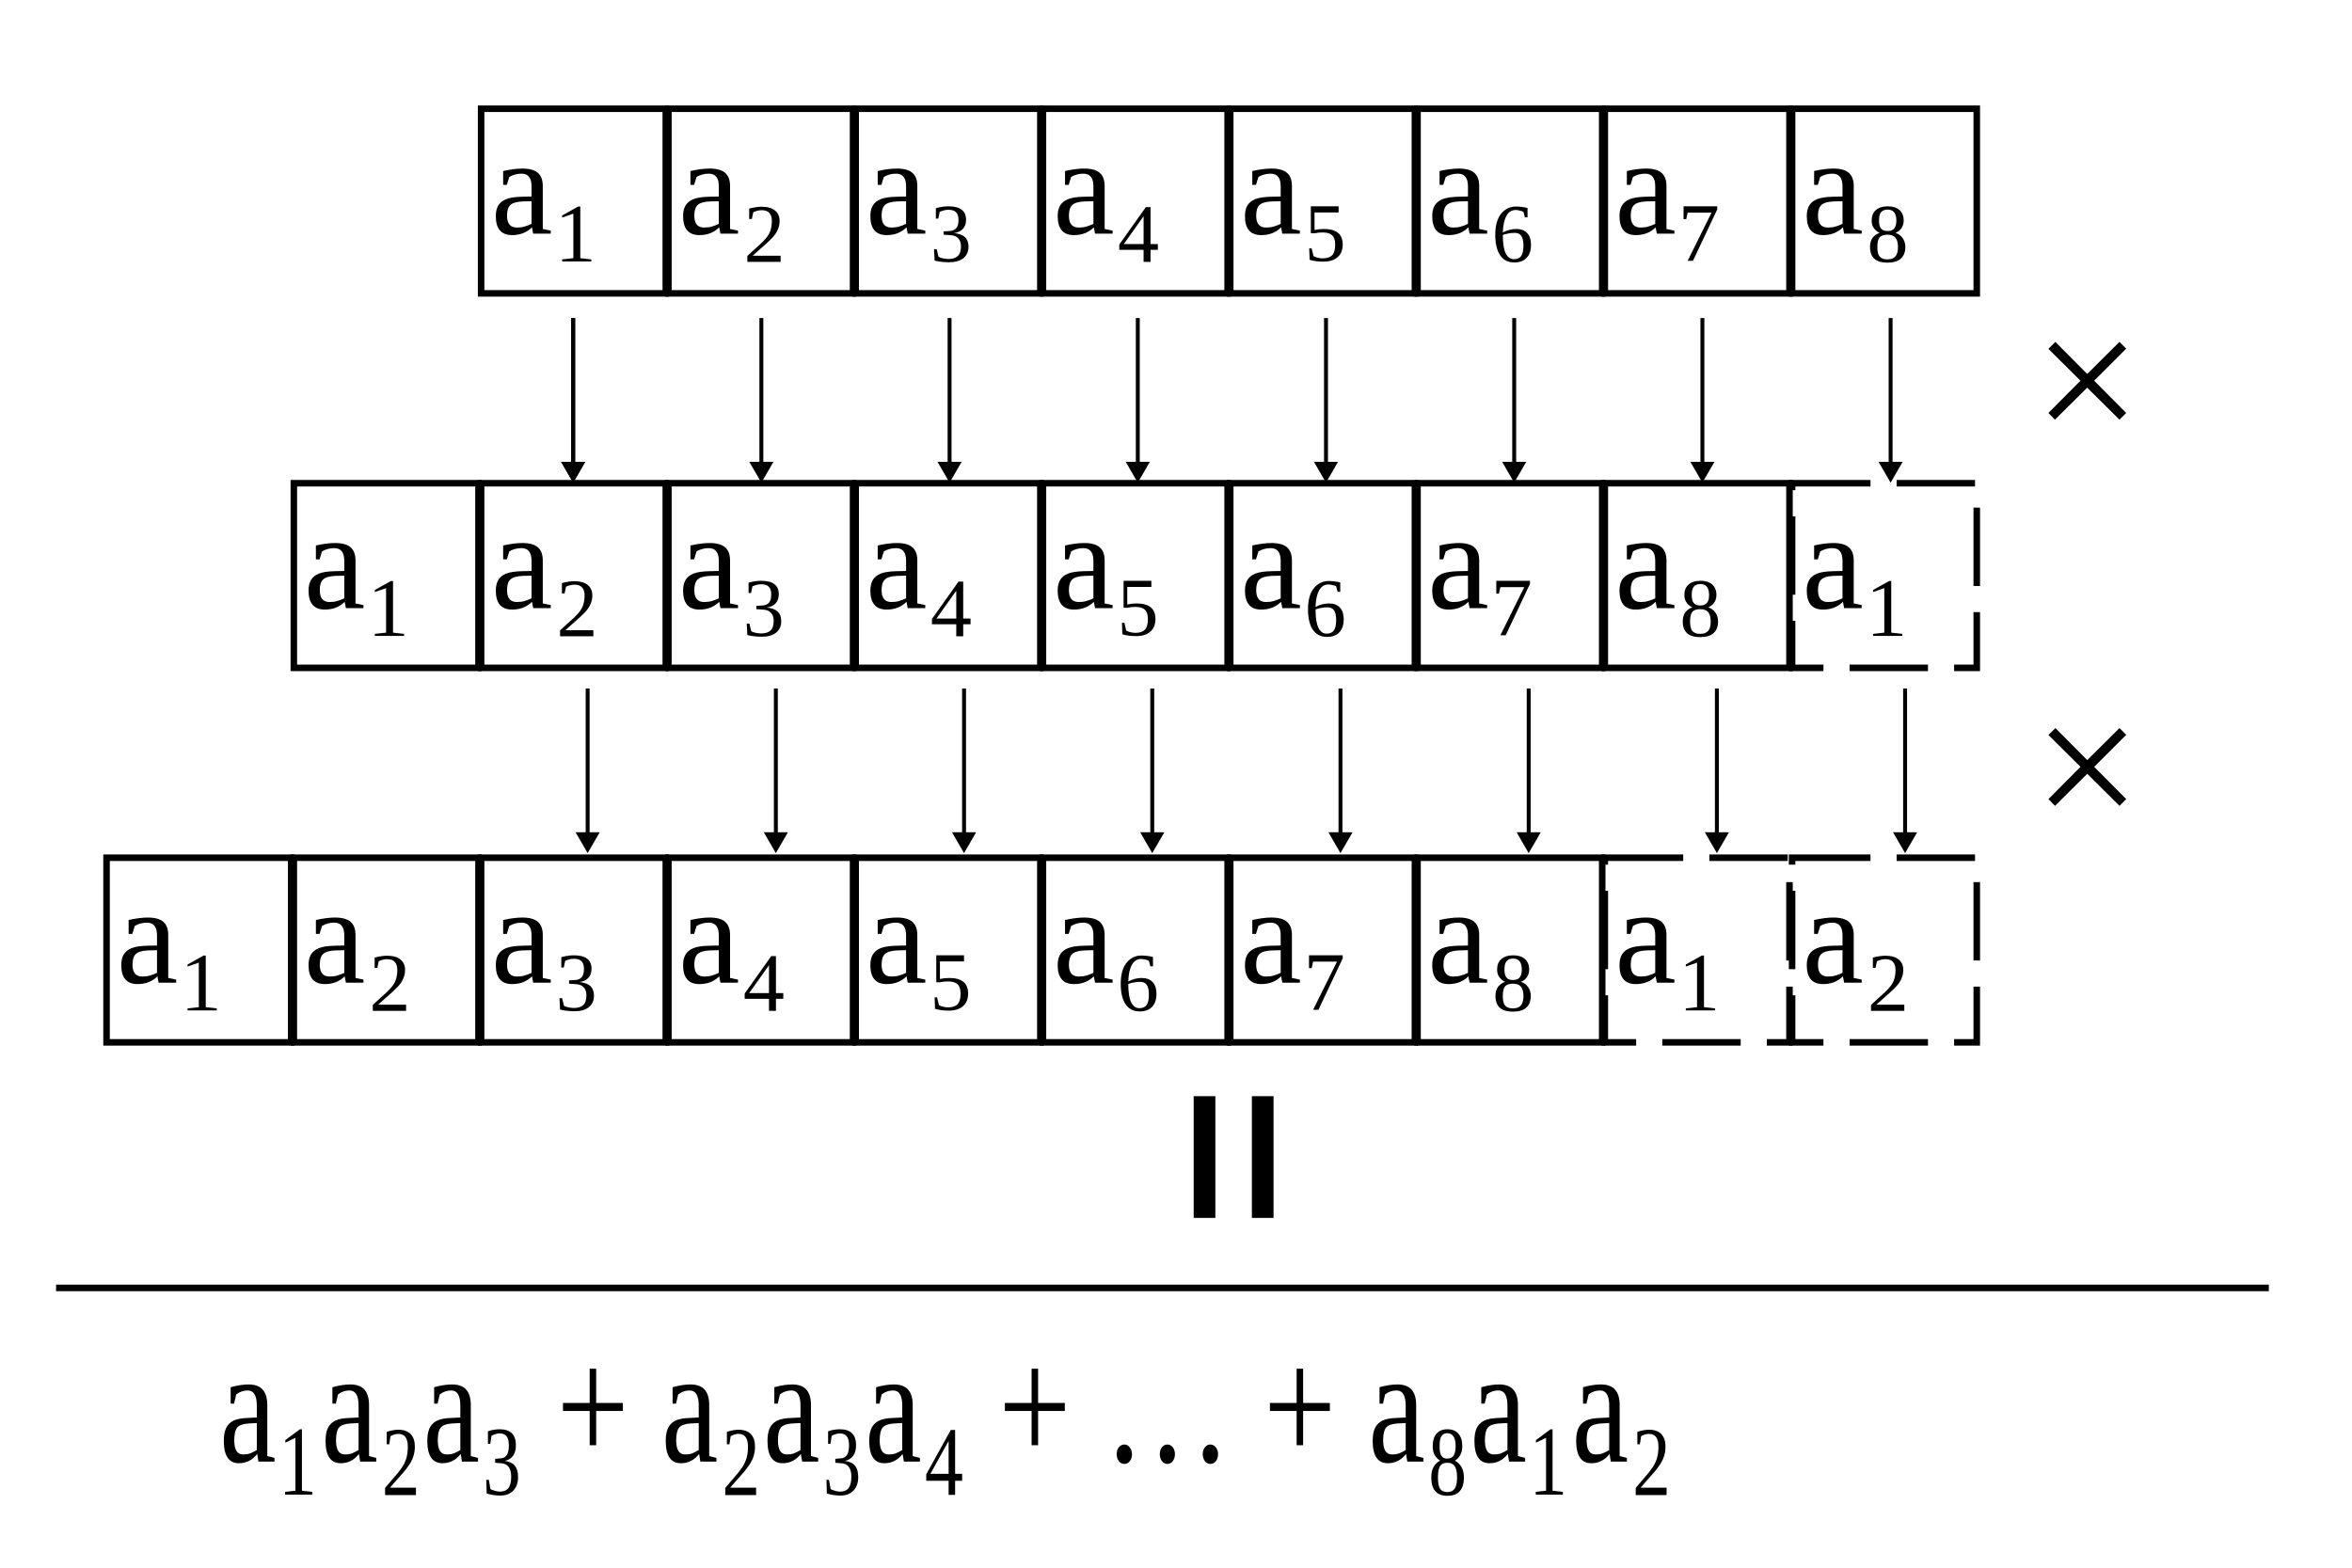
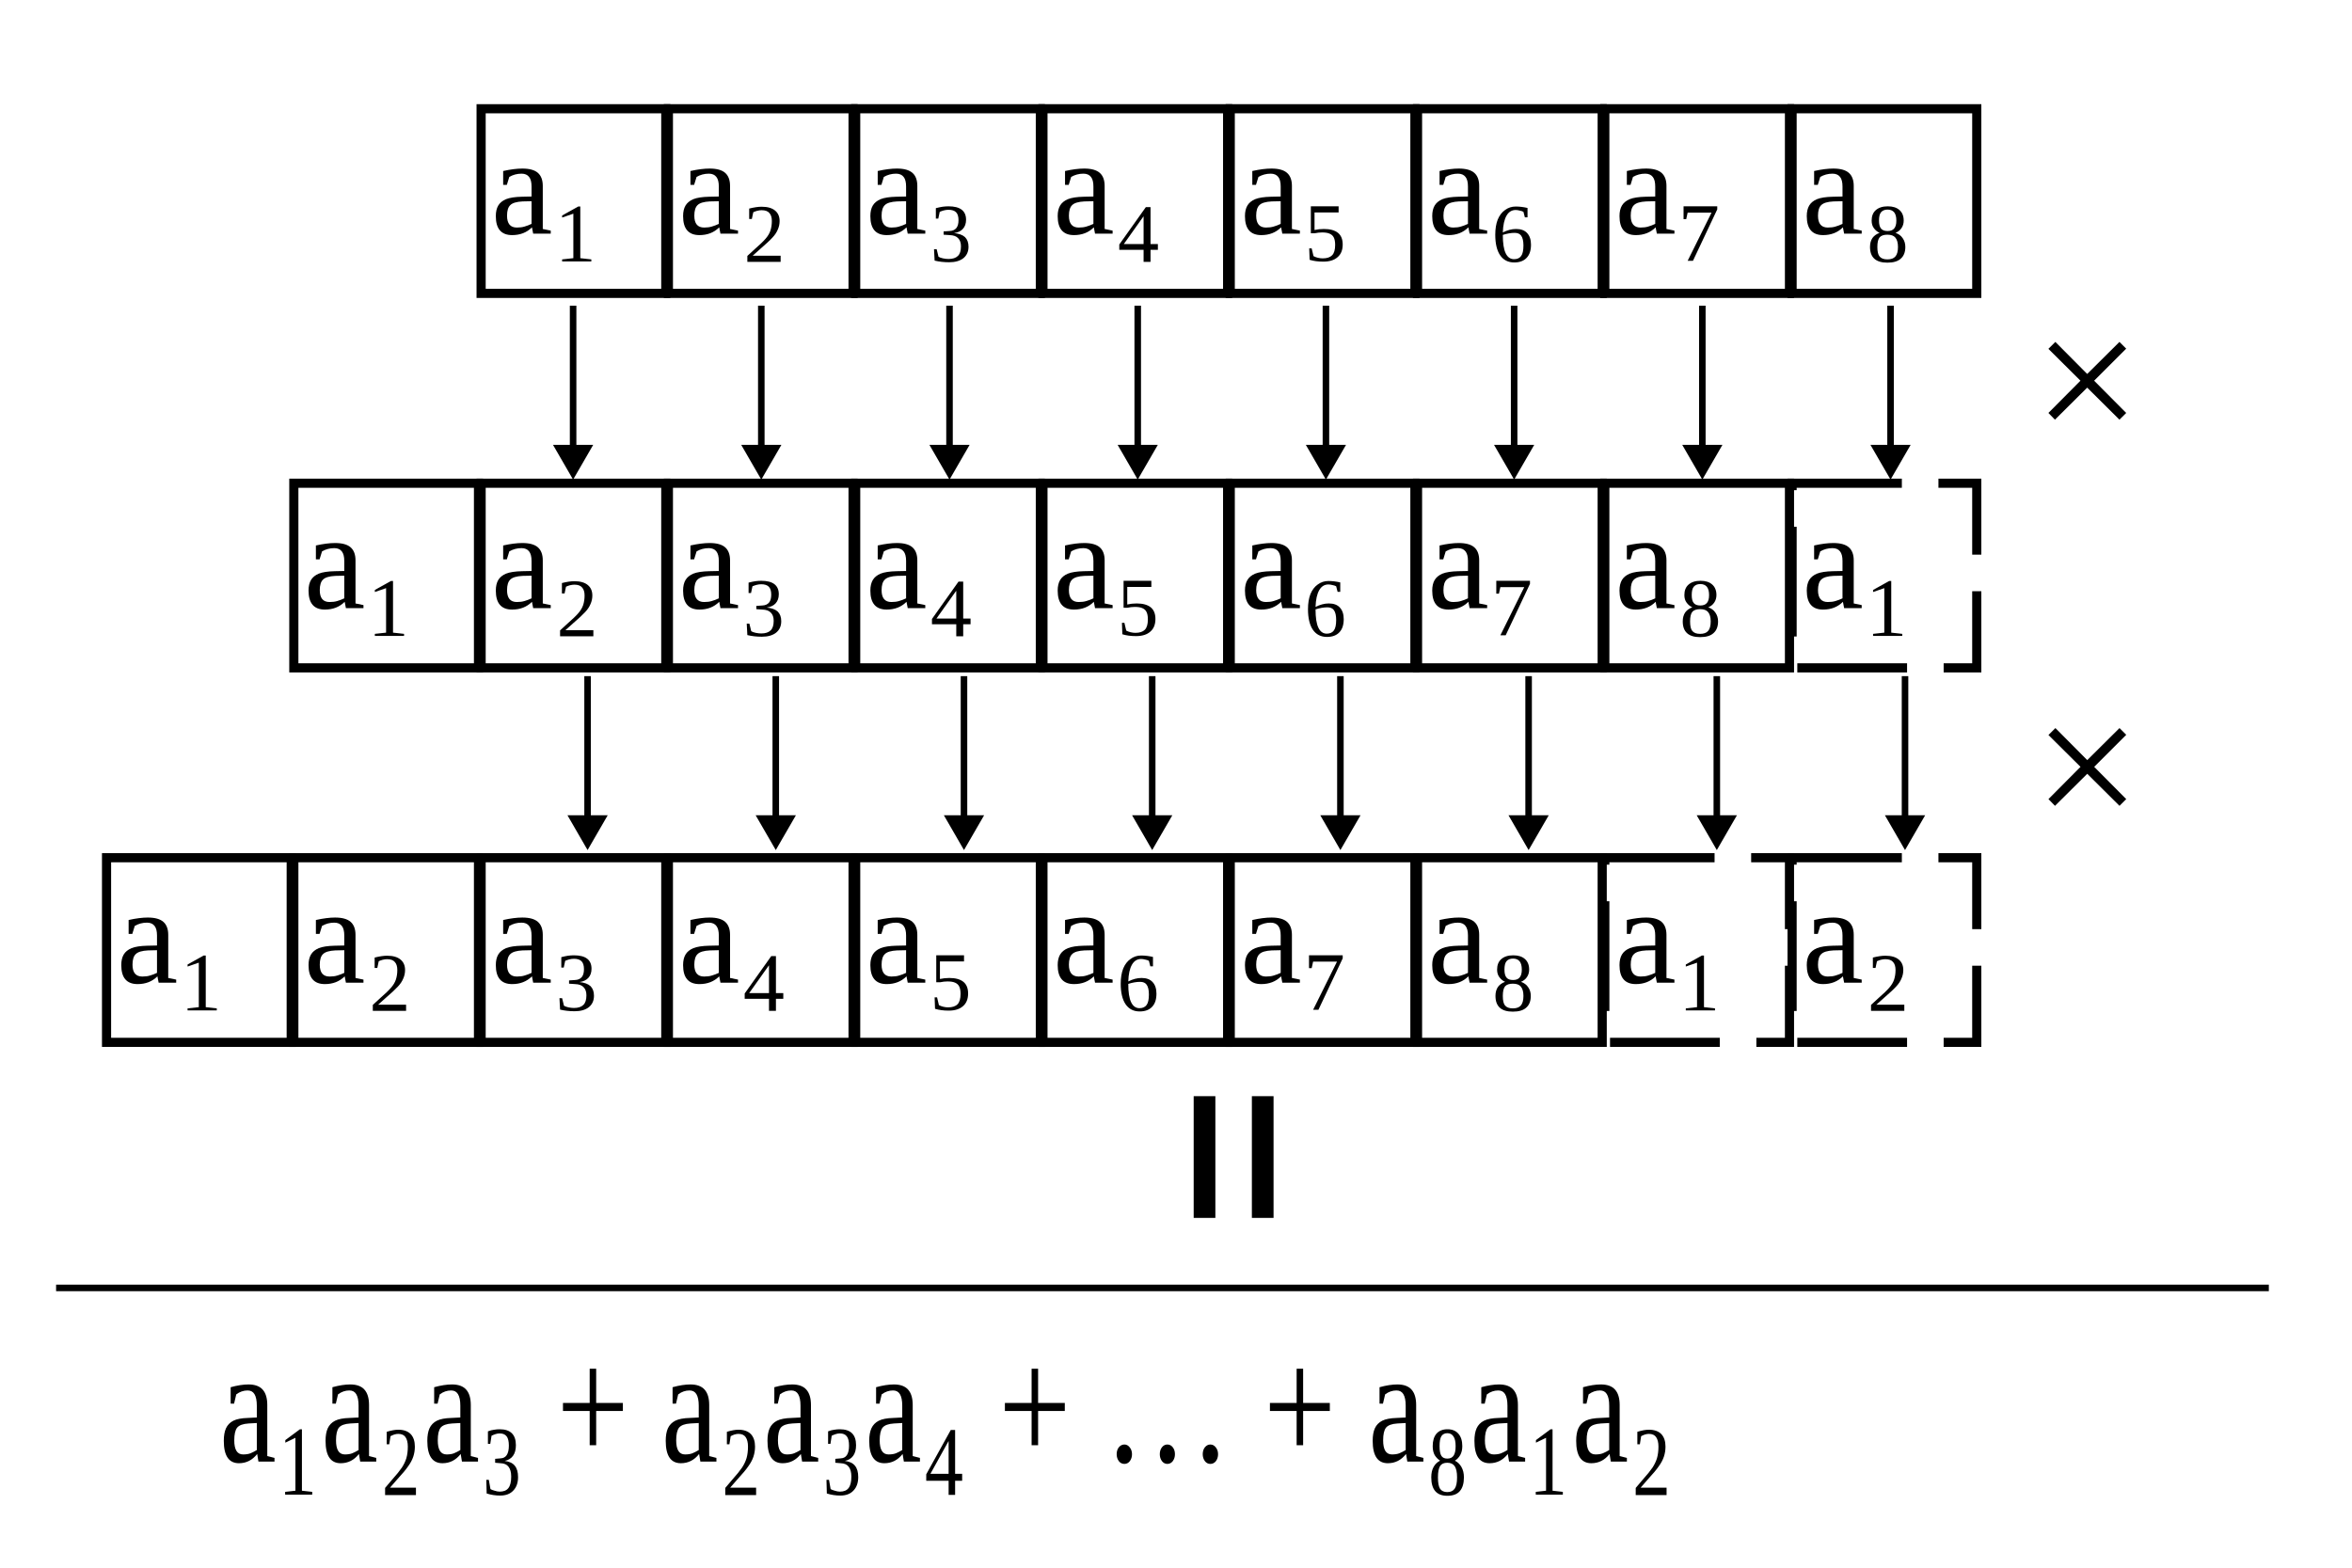
- <svg xmlns="http://www.w3.org/2000/svg" xmlns:xlink="http://www.w3.org/1999/xlink" width="180mm" height="120mm" viewBox="0 0 180 120" version="1.1" id="svg5">
+ <svg xmlns="http://www.w3.org/2000/svg" width="180mm" height="120mm" viewBox="0 0 180 120" version="1.1" id="svg5">
  <defs id="defs2">
    <rect x="330.058" y="462.716" width="36.875" height="37.003" id="rect28246" />
    <marker style="overflow:visible" id="TriangleStart" refX="0" refY="0" orient="auto-start-reverse" markerWidth="5.324" markerHeight="6.155" viewBox="0 0 5.324 6.155" preserveAspectRatio="xMidYMid">
      <path transform="scale(0.5)" style="fill:context-stroke;fill-rule:evenodd;stroke:context-stroke;stroke-width:1pt" d="M 5.77,0 -2.88,5 V -5 Z" id="path135" />
    </marker>
  </defs>
  <g id="layer1">
-     <rect style="fill:none;fill-rule:evenodd;stroke:#000000;stroke-width:0.5;stroke-dasharray:none;stroke-opacity:1" id="rect9906" width="14.133" height="14.133" x="36.82" y="8.324" />
+     <rect style="fill:none;fill-rule:evenodd;stroke:#000000;stroke-width:0.7;stroke-dasharray:none;stroke-opacity:1" id="rect9906" width="14.133" height="14.133" x="36.82" y="8.324" />
    <text xml:space="preserve" style="font-size:10.62px;fill:#000000;fill-opacity:1;fill-rule:evenodd;stroke:none;stroke-width:0.669;stroke-dasharray:none;stroke-opacity:1" x="37.57" y="17.886" id="text9910">
      <tspan id="tspan9908" style="fill:#000000;fill-opacity:1;stroke:none;stroke-width:0.669" x="37.57" y="17.886">a₁</tspan>
    </text>
-     <rect style="fill:none;fill-rule:evenodd;stroke:#000000;stroke-width:0.5;stroke-dasharray:none;stroke-opacity:1" id="rect16864" width="14.133" height="14.133" x="51.153" y="8.324" />
+     <rect style="fill:none;fill-rule:evenodd;stroke:#000000;stroke-width:0.7;stroke-dasharray:none;stroke-opacity:1" id="rect16864" width="14.133" height="14.133" x="51.153" y="8.324" />
    <text xml:space="preserve" style="font-size:10.62px;fill:#000000;fill-opacity:1;fill-rule:evenodd;stroke:none;stroke-width:0.669;stroke-dasharray:none;stroke-opacity:1" x="51.903" y="17.886" id="text16868">
      <tspan id="tspan16866" style="fill:#000000;fill-opacity:1;stroke:none;stroke-width:0.669" x="51.903" y="17.886">a₂</tspan>
    </text>
-     <rect style="fill:none;fill-rule:evenodd;stroke:#000000;stroke-width:0.5;stroke-dasharray:none;stroke-opacity:1" id="rect16872" width="14.133" height="14.133" x="65.486" y="8.324" />
+     <rect style="fill:none;fill-rule:evenodd;stroke:#000000;stroke-width:0.7;stroke-dasharray:none;stroke-opacity:1" id="rect16872" width="14.133" height="14.133" x="65.486" y="8.324" />
    <text xml:space="preserve" style="font-size:10.62px;fill:#000000;fill-opacity:1;fill-rule:evenodd;stroke:none;stroke-width:0.669;stroke-dasharray:none;stroke-opacity:1" x="66.236" y="17.886" id="text16876">
      <tspan id="tspan16874" style="fill:#000000;fill-opacity:1;stroke:none;stroke-width:0.669" x="66.236" y="17.886">a₃</tspan>
    </text>
-     <rect style="fill:none;fill-rule:evenodd;stroke:#000000;stroke-width:0.5;stroke-dasharray:none;stroke-opacity:1" id="rect16880" width="14.133" height="14.133" x="79.818" y="8.324" />
+     <rect style="fill:none;fill-rule:evenodd;stroke:#000000;stroke-width:0.7;stroke-dasharray:none;stroke-opacity:1" id="rect16880" width="14.133" height="14.133" x="79.818" y="8.324" />
    <text xml:space="preserve" style="font-size:10.62px;fill:#000000;fill-opacity:1;fill-rule:evenodd;stroke:none;stroke-width:0.669;stroke-dasharray:none;stroke-opacity:1" x="80.569" y="17.886" id="text16884">
      <tspan id="tspan16882" style="fill:#000000;fill-opacity:1;stroke:none;stroke-width:0.669" x="80.569" y="17.886">a₄</tspan>
    </text>
-     <rect style="fill:none;fill-rule:evenodd;stroke:#000000;stroke-width:0.5;stroke-dasharray:none;stroke-opacity:1" id="rect16888" width="14.133" height="14.133" x="94.151" y="8.324" />
+     <rect style="fill:none;fill-rule:evenodd;stroke:#000000;stroke-width:0.7;stroke-dasharray:none;stroke-opacity:1" id="rect16888" width="14.133" height="14.133" x="94.151" y="8.324" />
    <text xml:space="preserve" style="font-size:10.62px;fill:#000000;fill-opacity:1;fill-rule:evenodd;stroke:none;stroke-width:0.669;stroke-dasharray:none;stroke-opacity:1" x="94.902" y="17.886" id="text16892">
      <tspan id="tspan16890" style="fill:#000000;fill-opacity:1;stroke:none;stroke-width:0.669" x="94.902" y="17.886">a₅</tspan>
    </text>
-     <rect style="fill:none;fill-rule:evenodd;stroke:#000000;stroke-width:0.5;stroke-dasharray:none;stroke-opacity:1" id="rect16896" width="14.133" height="14.133" x="108.484" y="8.324" />
+     <rect style="fill:none;fill-rule:evenodd;stroke:#000000;stroke-width:0.7;stroke-dasharray:none;stroke-opacity:1" id="rect16896" width="14.133" height="14.133" x="108.484" y="8.324" />
    <text xml:space="preserve" style="font-size:10.62px;fill:#000000;fill-opacity:1;fill-rule:evenodd;stroke:none;stroke-width:0.669;stroke-dasharray:none;stroke-opacity:1" x="109.234" y="17.886" id="text16900">
      <tspan id="tspan16898" style="fill:#000000;fill-opacity:1;stroke:none;stroke-width:0.669" x="109.234" y="17.886">a₆</tspan>
    </text>
-     <rect style="fill:none;fill-rule:evenodd;stroke:#000000;stroke-width:0.5;stroke-dasharray:none;stroke-opacity:1" id="rect16904" width="14.133" height="14.133" x="122.817" y="8.324" />
+     <rect style="fill:none;fill-rule:evenodd;stroke:#000000;stroke-width:0.7;stroke-dasharray:none;stroke-opacity:1" id="rect16904" width="14.133" height="14.133" x="122.817" y="8.324" />
    <text xml:space="preserve" style="font-size:10.62px;fill:#000000;fill-opacity:1;fill-rule:evenodd;stroke:none;stroke-width:0.669;stroke-dasharray:none;stroke-opacity:1" x="123.567" y="17.886" id="text16908">
      <tspan id="tspan16906" style="fill:#000000;fill-opacity:1;stroke:none;stroke-width:0.669" x="123.567" y="17.886">a₇</tspan>
    </text>
-     <rect style="fill:none;fill-rule:evenodd;stroke:#000000;stroke-width:0.5;stroke-dasharray:none;stroke-opacity:1" id="rect16912" width="14.133" height="14.133" x="137.15" y="8.324" />
+     <rect style="fill:none;fill-rule:evenodd;stroke:#000000;stroke-width:0.7;stroke-dasharray:none;stroke-opacity:1" id="rect16912" width="14.133" height="14.133" x="137.15" y="8.324" />
    <text xml:space="preserve" style="font-size:10.62px;fill:#000000;fill-opacity:1;fill-rule:evenodd;stroke:none;stroke-width:0.669;stroke-dasharray:none;stroke-opacity:1" x="137.9" y="17.886" id="text16916">
      <tspan id="tspan16914" style="fill:#000000;fill-opacity:1;stroke:none;stroke-width:0.669" x="137.9" y="17.886">a₈</tspan>
    </text>
-     <rect style="fill:none;fill-rule:evenodd;stroke:#000000;stroke-width:0.5;stroke-dasharray:none;stroke-opacity:1" id="rect18596" width="14.133" height="14.133" x="22.487" y="36.989" />
+     <rect style="fill:none;fill-rule:evenodd;stroke:#000000;stroke-width:0.7;stroke-dasharray:none;stroke-opacity:1" id="rect18596" width="14.133" height="14.133" x="22.487" y="36.989" />
    <text xml:space="preserve" style="font-size:10.62px;fill:#000000;fill-opacity:1;fill-rule:evenodd;stroke:none;stroke-width:0.669;stroke-dasharray:none;stroke-opacity:1" x="23.238" y="46.551" id="text18600">
      <tspan id="tspan18598" style="fill:#000000;fill-opacity:1;stroke:none;stroke-width:0.669" x="23.238" y="46.551">a₁</tspan>
    </text>
-     <rect style="fill:none;fill-rule:evenodd;stroke:#000000;stroke-width:0.5;stroke-dasharray:none;stroke-opacity:1" id="rect18602" width="14.133" height="14.133" x="36.82" y="36.989" />
+     <rect style="fill:none;fill-rule:evenodd;stroke:#000000;stroke-width:0.7;stroke-dasharray:none;stroke-opacity:1" id="rect18602" width="14.133" height="14.133" x="36.82" y="36.989" />
    <text xml:space="preserve" style="font-size:10.62px;fill:#000000;fill-opacity:1;fill-rule:evenodd;stroke:none;stroke-width:0.669;stroke-dasharray:none;stroke-opacity:1" x="37.57" y="46.551" id="text18606">
      <tspan id="tspan18604" style="fill:#000000;fill-opacity:1;stroke:none;stroke-width:0.669" x="37.57" y="46.551">a₂</tspan>
    </text>
-     <rect style="fill:none;fill-rule:evenodd;stroke:#000000;stroke-width:0.5;stroke-dasharray:none;stroke-opacity:1" id="rect18608" width="14.133" height="14.133" x="51.153" y="36.989" />
+     <rect style="fill:none;fill-rule:evenodd;stroke:#000000;stroke-width:0.7;stroke-dasharray:none;stroke-opacity:1" id="rect18608" width="14.133" height="14.133" x="51.153" y="36.989" />
    <text xml:space="preserve" style="font-size:10.62px;fill:#000000;fill-opacity:1;fill-rule:evenodd;stroke:none;stroke-width:0.669;stroke-dasharray:none;stroke-opacity:1" x="51.903" y="46.551" id="text18612">
      <tspan id="tspan18610" style="fill:#000000;fill-opacity:1;stroke:none;stroke-width:0.669" x="51.903" y="46.551">a₃</tspan>
    </text>
-     <rect style="fill:none;fill-rule:evenodd;stroke:#000000;stroke-width:0.5;stroke-dasharray:none;stroke-opacity:1" id="rect18614" width="14.133" height="14.133" x="65.486" y="36.989" />
+     <rect style="fill:none;fill-rule:evenodd;stroke:#000000;stroke-width:0.7;stroke-dasharray:none;stroke-opacity:1" id="rect18614" width="14.133" height="14.133" x="65.486" y="36.989" />
    <text xml:space="preserve" style="font-size:10.62px;fill:#000000;fill-opacity:1;fill-rule:evenodd;stroke:none;stroke-width:0.669;stroke-dasharray:none;stroke-opacity:1" x="66.236" y="46.551" id="text18618">
      <tspan id="tspan18616" style="fill:#000000;fill-opacity:1;stroke:none;stroke-width:0.669" x="66.236" y="46.551">a₄</tspan>
    </text>
-     <rect style="fill:none;fill-rule:evenodd;stroke:#000000;stroke-width:0.5;stroke-dasharray:none;stroke-opacity:1" id="rect18620" width="14.133" height="14.133" x="79.818" y="36.989" />
+     <rect style="fill:none;fill-rule:evenodd;stroke:#000000;stroke-width:0.7;stroke-dasharray:none;stroke-opacity:1" id="rect18620" width="14.133" height="14.133" x="79.818" y="36.989" />
    <text xml:space="preserve" style="font-size:10.62px;fill:#000000;fill-opacity:1;fill-rule:evenodd;stroke:none;stroke-width:0.669;stroke-dasharray:none;stroke-opacity:1" x="80.569" y="46.551" id="text18624">
      <tspan id="tspan18622" style="fill:#000000;fill-opacity:1;stroke:none;stroke-width:0.669" x="80.569" y="46.551">a₅</tspan>
    </text>
-     <rect style="fill:none;fill-rule:evenodd;stroke:#000000;stroke-width:0.5;stroke-dasharray:none;stroke-opacity:1" id="rect18626" width="14.133" height="14.133" x="94.151" y="36.989" />
+     <rect style="fill:none;fill-rule:evenodd;stroke:#000000;stroke-width:0.7;stroke-dasharray:none;stroke-opacity:1" id="rect18626" width="14.133" height="14.133" x="94.151" y="36.989" />
    <text xml:space="preserve" style="font-size:10.62px;fill:#000000;fill-opacity:1;fill-rule:evenodd;stroke:none;stroke-width:0.669;stroke-dasharray:none;stroke-opacity:1" x="94.902" y="46.551" id="text18630">
      <tspan id="tspan18628" style="fill:#000000;fill-opacity:1;stroke:none;stroke-width:0.669" x="94.902" y="46.551">a₆</tspan>
    </text>
-     <rect style="fill:none;fill-rule:evenodd;stroke:#000000;stroke-width:0.5;stroke-dasharray:none;stroke-opacity:1" id="rect18632" width="14.133" height="14.133" x="108.484" y="36.989" />
+     <rect style="fill:none;fill-rule:evenodd;stroke:#000000;stroke-width:0.7;stroke-dasharray:none;stroke-opacity:1" id="rect18632" width="14.133" height="14.133" x="108.484" y="36.989" />
    <text xml:space="preserve" style="font-size:10.62px;fill:#000000;fill-opacity:1;fill-rule:evenodd;stroke:none;stroke-width:0.669;stroke-dasharray:none;stroke-opacity:1" x="109.234" y="46.551" id="text18636">
      <tspan id="tspan18634" style="fill:#000000;fill-opacity:1;stroke:none;stroke-width:0.669" x="109.234" y="46.551">a₇</tspan>
    </text>
-     <rect style="fill:none;fill-rule:evenodd;stroke:#000000;stroke-width:0.5;stroke-dasharray:none;stroke-opacity:1" id="rect18638" width="14.133" height="14.133" x="122.817" y="36.989" />
+     <rect style="fill:none;fill-rule:evenodd;stroke:#000000;stroke-width:0.7;stroke-dasharray:none;stroke-opacity:1" id="rect18638" width="14.133" height="14.133" x="122.817" y="36.989" />
    <text xml:space="preserve" style="font-size:10.62px;fill:#000000;fill-opacity:1;fill-rule:evenodd;stroke:none;stroke-width:0.669;stroke-dasharray:none;stroke-opacity:1" x="123.567" y="46.551" id="text18642">
      <tspan id="tspan18640" style="fill:#000000;fill-opacity:1;stroke:none;stroke-width:0.669" x="123.567" y="46.551">a₈</tspan>
    </text>
-     <rect style="fill:none;fill-rule:evenodd;stroke:#000000;stroke-width:0.5;stroke-dasharray:6,2;stroke-dashoffset:0;stroke-opacity:1" id="rect18644" width="14.133" height="14.133" x="137.15" y="36.989" />
+     <rect style="fill:none;fill-rule:evenodd;stroke:#000000;stroke-width:0.7;stroke-dasharray:8.4,2.8;stroke-dashoffset:0;stroke-opacity:1" id="rect18644" width="14.133" height="14.133" x="137.15" y="36.989" />
    <text xml:space="preserve" style="font-size:10.62px;fill:#000000;fill-opacity:1;fill-rule:evenodd;stroke:none;stroke-width:0.669;stroke-dasharray:none;stroke-opacity:1" x="137.9" y="46.551" id="text18648">
      <tspan id="tspan18646" style="fill:#000000;fill-opacity:1;stroke:none;stroke-width:0.669" x="137.9" y="46.551">a₁</tspan>
    </text>
-     <rect style="fill:none;fill-rule:evenodd;stroke:#000000;stroke-width:0.5;stroke-dasharray:none;stroke-opacity:1" id="rect18658" width="14.133" height="14.133" x="8.154" y="65.655" />
+     <rect style="fill:none;fill-rule:evenodd;stroke:#000000;stroke-width:0.7;stroke-dasharray:none;stroke-opacity:1" id="rect18658" width="14.133" height="14.133" x="8.154" y="65.655" />
    <text xml:space="preserve" style="font-size:10.62px;fill:#000000;fill-opacity:1;fill-rule:evenodd;stroke:none;stroke-width:0.669;stroke-dasharray:none;stroke-opacity:1" x="8.905" y="75.217" id="text18662">
      <tspan id="tspan18660" style="fill:#000000;fill-opacity:1;stroke:none;stroke-width:0.669" x="8.905" y="75.217">a₁</tspan>
    </text>
-     <rect style="fill:none;fill-rule:evenodd;stroke:#000000;stroke-width:0.5;stroke-dasharray:none;stroke-opacity:1" id="rect18664" width="14.133" height="14.133" x="22.487" y="65.655" />
+     <rect style="fill:none;fill-rule:evenodd;stroke:#000000;stroke-width:0.7;stroke-dasharray:none;stroke-opacity:1" id="rect18664" width="14.133" height="14.133" x="22.487" y="65.655" />
    <text xml:space="preserve" style="font-size:10.62px;fill:#000000;fill-opacity:1;fill-rule:evenodd;stroke:none;stroke-width:0.669;stroke-dasharray:none;stroke-opacity:1" x="23.238" y="75.217" id="text18668">
      <tspan id="tspan18666" style="fill:#000000;fill-opacity:1;stroke:none;stroke-width:0.669" x="23.238" y="75.217">a₂</tspan>
    </text>
-     <rect style="fill:none;fill-rule:evenodd;stroke:#000000;stroke-width:0.5;stroke-dasharray:none;stroke-opacity:1" id="rect18670" width="14.133" height="14.133" x="36.82" y="65.655" />
+     <rect style="fill:none;fill-rule:evenodd;stroke:#000000;stroke-width:0.7;stroke-dasharray:none;stroke-opacity:1" id="rect18670" width="14.133" height="14.133" x="36.82" y="65.655" />
    <text xml:space="preserve" style="font-size:10.62px;fill:#000000;fill-opacity:1;fill-rule:evenodd;stroke:none;stroke-width:0.669;stroke-dasharray:none;stroke-opacity:1" x="37.57" y="75.217" id="text18674">
      <tspan id="tspan18672" style="fill:#000000;fill-opacity:1;stroke:none;stroke-width:0.669" x="37.57" y="75.217">a₃</tspan>
    </text>
-     <rect style="fill:none;fill-rule:evenodd;stroke:#000000;stroke-width:0.5;stroke-dasharray:none;stroke-opacity:1" id="rect18676" width="14.133" height="14.133" x="51.153" y="65.655" />
+     <rect style="fill:none;fill-rule:evenodd;stroke:#000000;stroke-width:0.7;stroke-dasharray:none;stroke-opacity:1" id="rect18676" width="14.133" height="14.133" x="51.153" y="65.655" />
    <text xml:space="preserve" style="font-size:10.62px;fill:#000000;fill-opacity:1;fill-rule:evenodd;stroke:none;stroke-width:0.669;stroke-dasharray:none;stroke-opacity:1" x="51.903" y="75.217" id="text18680">
      <tspan id="tspan18678" style="fill:#000000;fill-opacity:1;stroke:none;stroke-width:0.669" x="51.903" y="75.217">a₄</tspan>
    </text>
-     <rect style="fill:none;fill-rule:evenodd;stroke:#000000;stroke-width:0.5;stroke-dasharray:none;stroke-opacity:1" id="rect18682" width="14.133" height="14.133" x="65.486" y="65.655" />
+     <rect style="fill:none;fill-rule:evenodd;stroke:#000000;stroke-width:0.7;stroke-dasharray:none;stroke-opacity:1" id="rect18682" width="14.133" height="14.133" x="65.486" y="65.655" />
    <text xml:space="preserve" style="font-size:10.62px;fill:#000000;fill-opacity:1;fill-rule:evenodd;stroke:none;stroke-width:0.669;stroke-dasharray:none;stroke-opacity:1" x="66.236" y="75.217" id="text18686">
      <tspan id="tspan18684" style="fill:#000000;fill-opacity:1;stroke:none;stroke-width:0.669" x="66.236" y="75.217">a₅</tspan>
    </text>
-     <rect style="fill:none;fill-rule:evenodd;stroke:#000000;stroke-width:0.5;stroke-dasharray:none;stroke-opacity:1" id="rect18688" width="14.133" height="14.133" x="79.818" y="65.655" />
+     <rect style="fill:none;fill-rule:evenodd;stroke:#000000;stroke-width:0.7;stroke-dasharray:none;stroke-opacity:1" id="rect18688" width="14.133" height="14.133" x="79.818" y="65.655" />
    <text xml:space="preserve" style="font-size:10.62px;fill:#000000;fill-opacity:1;fill-rule:evenodd;stroke:none;stroke-width:0.669;stroke-dasharray:none;stroke-opacity:1" x="80.569" y="75.217" id="text18692">
      <tspan id="tspan18690" style="fill:#000000;fill-opacity:1;stroke:none;stroke-width:0.669" x="80.569" y="75.217">a₆</tspan>
    </text>
-     <rect style="fill:none;fill-rule:evenodd;stroke:#000000;stroke-width:0.5;stroke-dasharray:none;stroke-opacity:1" id="rect18694" width="14.133" height="14.133" x="94.151" y="65.655" />
+     <rect style="fill:none;fill-rule:evenodd;stroke:#000000;stroke-width:0.7;stroke-dasharray:none;stroke-opacity:1" id="rect18694" width="14.133" height="14.133" x="94.151" y="65.655" />
    <text xml:space="preserve" style="font-size:10.62px;fill:#000000;fill-opacity:1;fill-rule:evenodd;stroke:none;stroke-width:0.669;stroke-dasharray:none;stroke-opacity:1" x="94.902" y="75.217" id="text18698">
      <tspan id="tspan18696" style="fill:#000000;fill-opacity:1;stroke:none;stroke-width:0.669" x="94.902" y="75.217">a₇</tspan>
    </text>
-     <rect style="fill:none;fill-rule:evenodd;stroke:#000000;stroke-width:0.5;stroke-dasharray:none;stroke-opacity:1" id="rect18700" width="14.133" height="14.133" x="108.484" y="65.655" />
+     <rect style="fill:none;fill-rule:evenodd;stroke:#000000;stroke-width:0.7;stroke-dasharray:none;stroke-opacity:1" id="rect18700" width="14.133" height="14.133" x="108.484" y="65.655" />
    <text xml:space="preserve" style="font-size:10.62px;fill:#000000;fill-opacity:1;fill-rule:evenodd;stroke:none;stroke-width:0.669;stroke-dasharray:none;stroke-opacity:1" x="109.234" y="75.217" id="text18704">
      <tspan id="tspan18702" style="fill:#000000;fill-opacity:1;stroke:none;stroke-width:0.669" x="109.234" y="75.217">a₈</tspan>
    </text>
-     <rect style="fill:none;fill-rule:evenodd;stroke:#000000;stroke-width:0.5;stroke-dasharray:6,2;stroke-dashoffset:0;stroke-opacity:1" id="rect18706" width="14.133" height="14.133" x="122.817" y="65.655" />
+     <rect style="fill:none;fill-rule:evenodd;stroke:#000000;stroke-width:0.7;stroke-dasharray:8.4,2.8;stroke-dashoffset:0;stroke-opacity:1" id="rect18706" width="14.133" height="14.133" x="122.817" y="65.655" />
    <text xml:space="preserve" style="font-size:10.62px;fill:#000000;fill-opacity:1;fill-rule:evenodd;stroke:none;stroke-width:0.669;stroke-dasharray:none;stroke-opacity:1" x="123.567" y="75.217" id="text18710">
      <tspan id="tspan18708" style="fill:#000000;fill-opacity:1;stroke:none;stroke-width:0.669" x="123.567" y="75.217">a₁</tspan>
    </text>
-     <rect style="fill:none;fill-rule:evenodd;stroke:#000000;stroke-width:0.5;stroke-dasharray:6,2;stroke-dashoffset:0;stroke-opacity:1" id="rect18712" width="14.133" height="14.133" x="137.15" y="65.655" />
+     <rect style="fill:none;fill-rule:evenodd;stroke:#000000;stroke-width:0.7;stroke-dasharray:8.4,2.8;stroke-dashoffset:0;stroke-opacity:1" id="rect18712" width="14.133" height="14.133" x="137.15" y="65.655" />
    <text xml:space="preserve" style="font-size:10.62px;fill:#000000;fill-opacity:1;fill-rule:evenodd;stroke:none;stroke-width:0.669;stroke-dasharray:none;stroke-opacity:1" x="137.9" y="75.217" id="text18716">
      <tspan id="tspan18714" style="fill:#000000;fill-opacity:1;stroke:none;stroke-width:0.669" x="137.9" y="75.217">a₂</tspan>
    </text>
-     <path style="fill:#000000;fill-opacity:1;fill-rule:evenodd;stroke:#000000;stroke-width:0.3;stroke-dasharray:none;stroke-dashoffset:0;stroke-opacity:1;marker-end:url(#TriangleStart)" d="M 43.865,24.344 V 35.882" id="path19848" />
-     <use x="0" y="0" xlink:href="#path19848" id="use21052" style="stroke-width:2;stroke-dasharray:none" />
-     <use x="0" y="0" xlink:href="#path19848" transform="translate(14.4036)" id="use21056" style="stroke-width:2;stroke-dasharray:none" />
-     <use x="0" y="0" xlink:href="#path19848" transform="translate(28.8072)" id="use21060" style="stroke-width:2;stroke-dasharray:none" />
-     <use x="0" y="0" xlink:href="#path19848" transform="translate(1.10797,28.35686)" id="use21062" style="stroke-width:2;stroke-dasharray:none" />
-     <use x="0" y="0" xlink:href="#path19848" transform="translate(43.21081)" id="use21064" style="stroke-width:2;stroke-dasharray:none" />
-     <use x="0" y="0" xlink:href="#path19848" transform="translate(15.51157,28.35686)" id="use21066" style="stroke-width:2;stroke-dasharray:none" />
-     <use x="0" y="0" xlink:href="#path19848" transform="translate(57.61441)" id="use21068" style="stroke-width:2;stroke-dasharray:none" />
-     <use x="0" y="0" xlink:href="#path19848" transform="translate(29.91517,28.35686)" id="use21070" style="stroke-width:2;stroke-dasharray:none" />
-     <use x="0" y="0" xlink:href="#path19848" transform="translate(72.01801)" id="use21072" style="stroke-width:2;stroke-dasharray:none" />
-     <use x="0" y="0" xlink:href="#path19848" transform="translate(44.31877,28.35686)" id="use21074" style="stroke-width:2;stroke-dasharray:none" />
-     <use x="0" y="0" xlink:href="#path19848" transform="translate(86.42161)" id="use21076" style="stroke-width:2;stroke-dasharray:none" />
-     <use x="0" y="0" xlink:href="#path19848" transform="translate(58.72238,28.35686)" id="use21078" style="stroke-width:2;stroke-dasharray:none" />
-     <use x="0" y="0" xlink:href="#path19848" transform="translate(100.8252)" id="use21080" style="stroke-width:2;stroke-dasharray:none" />
-     <use x="0" y="0" xlink:href="#path19848" transform="translate(73.12598,28.35686)" id="use21082" style="stroke-width:2;stroke-dasharray:none" />
-     <use x="0" y="0" xlink:href="#path19848" transform="translate(87.52958,28.35686)" id="use21086" style="stroke-width:2;stroke-dasharray:none" />
-     <use x="0" y="0" xlink:href="#path19848" transform="translate(101.9332,28.35686)" id="use21090" style="stroke-width:2;stroke-dasharray:none" />
+     <path style="fill:#000000;fill-opacity:1;fill-rule:evenodd;stroke:#000000;stroke-width:0.5;stroke-dasharray:none;stroke-dashoffset:0;stroke-opacity:1;marker-end:url(#TriangleStart)" d="M 43.86,23.399 V 34.937" id="use21052" />
+     <path style="fill:#000000;fill-opacity:1;fill-rule:evenodd;stroke:#000000;stroke-width:0.5;stroke-dasharray:none;stroke-dashoffset:0;stroke-opacity:1;marker-end:url(#TriangleStart)" d="M 58.263,23.399 V 34.937" id="use21056" />
+     <path style="fill:#000000;fill-opacity:1;fill-rule:evenodd;stroke:#000000;stroke-width:0.5;stroke-dasharray:none;stroke-dashoffset:0;stroke-opacity:1;marker-end:url(#TriangleStart)" d="M 72.667,23.399 V 34.937" id="use21060" />
+     <path style="fill:#000000;fill-opacity:1;fill-rule:evenodd;stroke:#000000;stroke-width:0.5;stroke-dasharray:none;stroke-dashoffset:0;stroke-opacity:1;marker-end:url(#TriangleStart)" d="M 44.968,51.756 V 63.294" id="use21062" />
+     <path style="fill:#000000;fill-opacity:1;fill-rule:evenodd;stroke:#000000;stroke-width:0.5;stroke-dasharray:none;stroke-dashoffset:0;stroke-opacity:1;marker-end:url(#TriangleStart)" d="M 87.071,23.399 V 34.937" id="use21064" />
+     <path style="fill:#000000;fill-opacity:1;fill-rule:evenodd;stroke:#000000;stroke-width:0.5;stroke-dasharray:none;stroke-dashoffset:0;stroke-opacity:1;marker-end:url(#TriangleStart)" d="M 59.371,51.756 V 63.294" id="use21066" />
+     <path style="fill:#000000;fill-opacity:1;fill-rule:evenodd;stroke:#000000;stroke-width:0.5;stroke-dasharray:none;stroke-dashoffset:0;stroke-opacity:1;marker-end:url(#TriangleStart)" d="M 101.474,23.399 V 34.937" id="use21068" />
+     <path style="fill:#000000;fill-opacity:1;fill-rule:evenodd;stroke:#000000;stroke-width:0.5;stroke-dasharray:none;stroke-dashoffset:0;stroke-opacity:1;marker-end:url(#TriangleStart)" d="M 73.775,51.756 V 63.294" id="use21070" />
+     <path style="fill:#000000;fill-opacity:1;fill-rule:evenodd;stroke:#000000;stroke-width:0.5;stroke-dasharray:none;stroke-dashoffset:0;stroke-opacity:1;marker-end:url(#TriangleStart)" d="M 115.878,23.399 V 34.937" id="use21072" />
+     <path style="fill:#000000;fill-opacity:1;fill-rule:evenodd;stroke:#000000;stroke-width:0.5;stroke-dasharray:none;stroke-dashoffset:0;stroke-opacity:1;marker-end:url(#TriangleStart)" d="M 88.179,51.756 V 63.294" id="use21074" />
+     <path style="fill:#000000;fill-opacity:1;fill-rule:evenodd;stroke:#000000;stroke-width:0.5;stroke-dasharray:none;stroke-dashoffset:0;stroke-opacity:1;marker-end:url(#TriangleStart)" d="M 130.281,23.399 V 34.937" id="use21076" />
+     <path style="fill:#000000;fill-opacity:1;fill-rule:evenodd;stroke:#000000;stroke-width:0.5;stroke-dasharray:none;stroke-dashoffset:0;stroke-opacity:1;marker-end:url(#TriangleStart)" d="M 102.582,51.756 V 63.294" id="use21078" />
+     <path style="fill:#000000;fill-opacity:1;fill-rule:evenodd;stroke:#000000;stroke-width:0.5;stroke-dasharray:none;stroke-dashoffset:0;stroke-opacity:1;marker-end:url(#TriangleStart)" d="M 144.685,23.399 V 34.937" id="use21080" />
+     <path style="fill:#000000;fill-opacity:1;fill-rule:evenodd;stroke:#000000;stroke-width:0.5;stroke-dasharray:none;stroke-dashoffset:0;stroke-opacity:1;marker-end:url(#TriangleStart)" d="M 116.986,51.756 V 63.294" id="use21082" />
+     <path style="fill:#000000;fill-opacity:1;fill-rule:evenodd;stroke:#000000;stroke-width:0.5;stroke-dasharray:none;stroke-dashoffset:0;stroke-opacity:1;marker-end:url(#TriangleStart)" d="M 131.389,51.756 V 63.294" id="use21086" />
+     <path style="fill:#000000;fill-opacity:1;fill-rule:evenodd;stroke:#000000;stroke-width:0.5;stroke-dasharray:none;stroke-dashoffset:0;stroke-opacity:1;marker-end:url(#TriangleStart)" d="M 145.793,51.756 V 63.294" id="use21090" />
    <text xml:space="preserve" style="font-size:14.622px;fill:#000000;fill-opacity:1;fill-rule:evenodd;stroke:none;stroke-width:1.382;stroke-dasharray:none;stroke-dashoffset:0;stroke-opacity:1" x="155.611" y="34.015" id="text21573">
      <tspan id="tspan21571" style="stroke:none;stroke-width:1.382" x="155.611" y="34.015">×</tspan>
    </text>
    <text xml:space="preserve" style="font-size:14.622px;fill:#000000;fill-opacity:1;fill-rule:evenodd;stroke:none;stroke-width:1.382;stroke-dasharray:none;stroke-dashoffset:0;stroke-opacity:1" x="155.615" y="63.572" id="text21573-1">
      <tspan id="tspan21571-0" style="stroke:none;stroke-width:1.382" x="155.615" y="63.572">×</tspan>
    </text>
    <text xml:space="preserve" style="font-size:15.225px;fill:#000000;fill-opacity:1;fill-rule:evenodd;stroke:none;stroke-width:1.439;stroke-dasharray:none;stroke-dashoffset:0;stroke-opacity:1" x="45.206" y="169.805" id="text28258" transform="scale(1.863014,0.5367646)">
      <tspan id="tspan28256" style="stroke-width:1.439" x="45.206" y="169.805">∥</tspan>
    </text>
    <path style="fill:none;fill-opacity:1;fill-rule:evenodd;stroke:#000000;stroke-width:0.5;stroke-dasharray:none;stroke-dashoffset:0;stroke-opacity:1" d="M 4.293,98.585 H 173.635" id="path28998" />
    <text xml:space="preserve" style="font-size:11.121px;fill:#000000;fill-opacity:1;fill-rule:evenodd;stroke:none;stroke-width:1.751;stroke-dasharray:none;stroke-dashoffset:0;stroke-opacity:1" x="18.991" y="98.864" id="text29002" transform="scale(0.8836593,1.131658)">
      <tspan id="tspan29000" style="fill:#000000;fill-opacity:1;stroke:none;stroke-width:1.751" x="18.991" y="98.864">a₁a₂a₃ + a₂a₃a₄ + … + a₈a₁a₂</tspan>
    </text>
  </g>
</svg>
